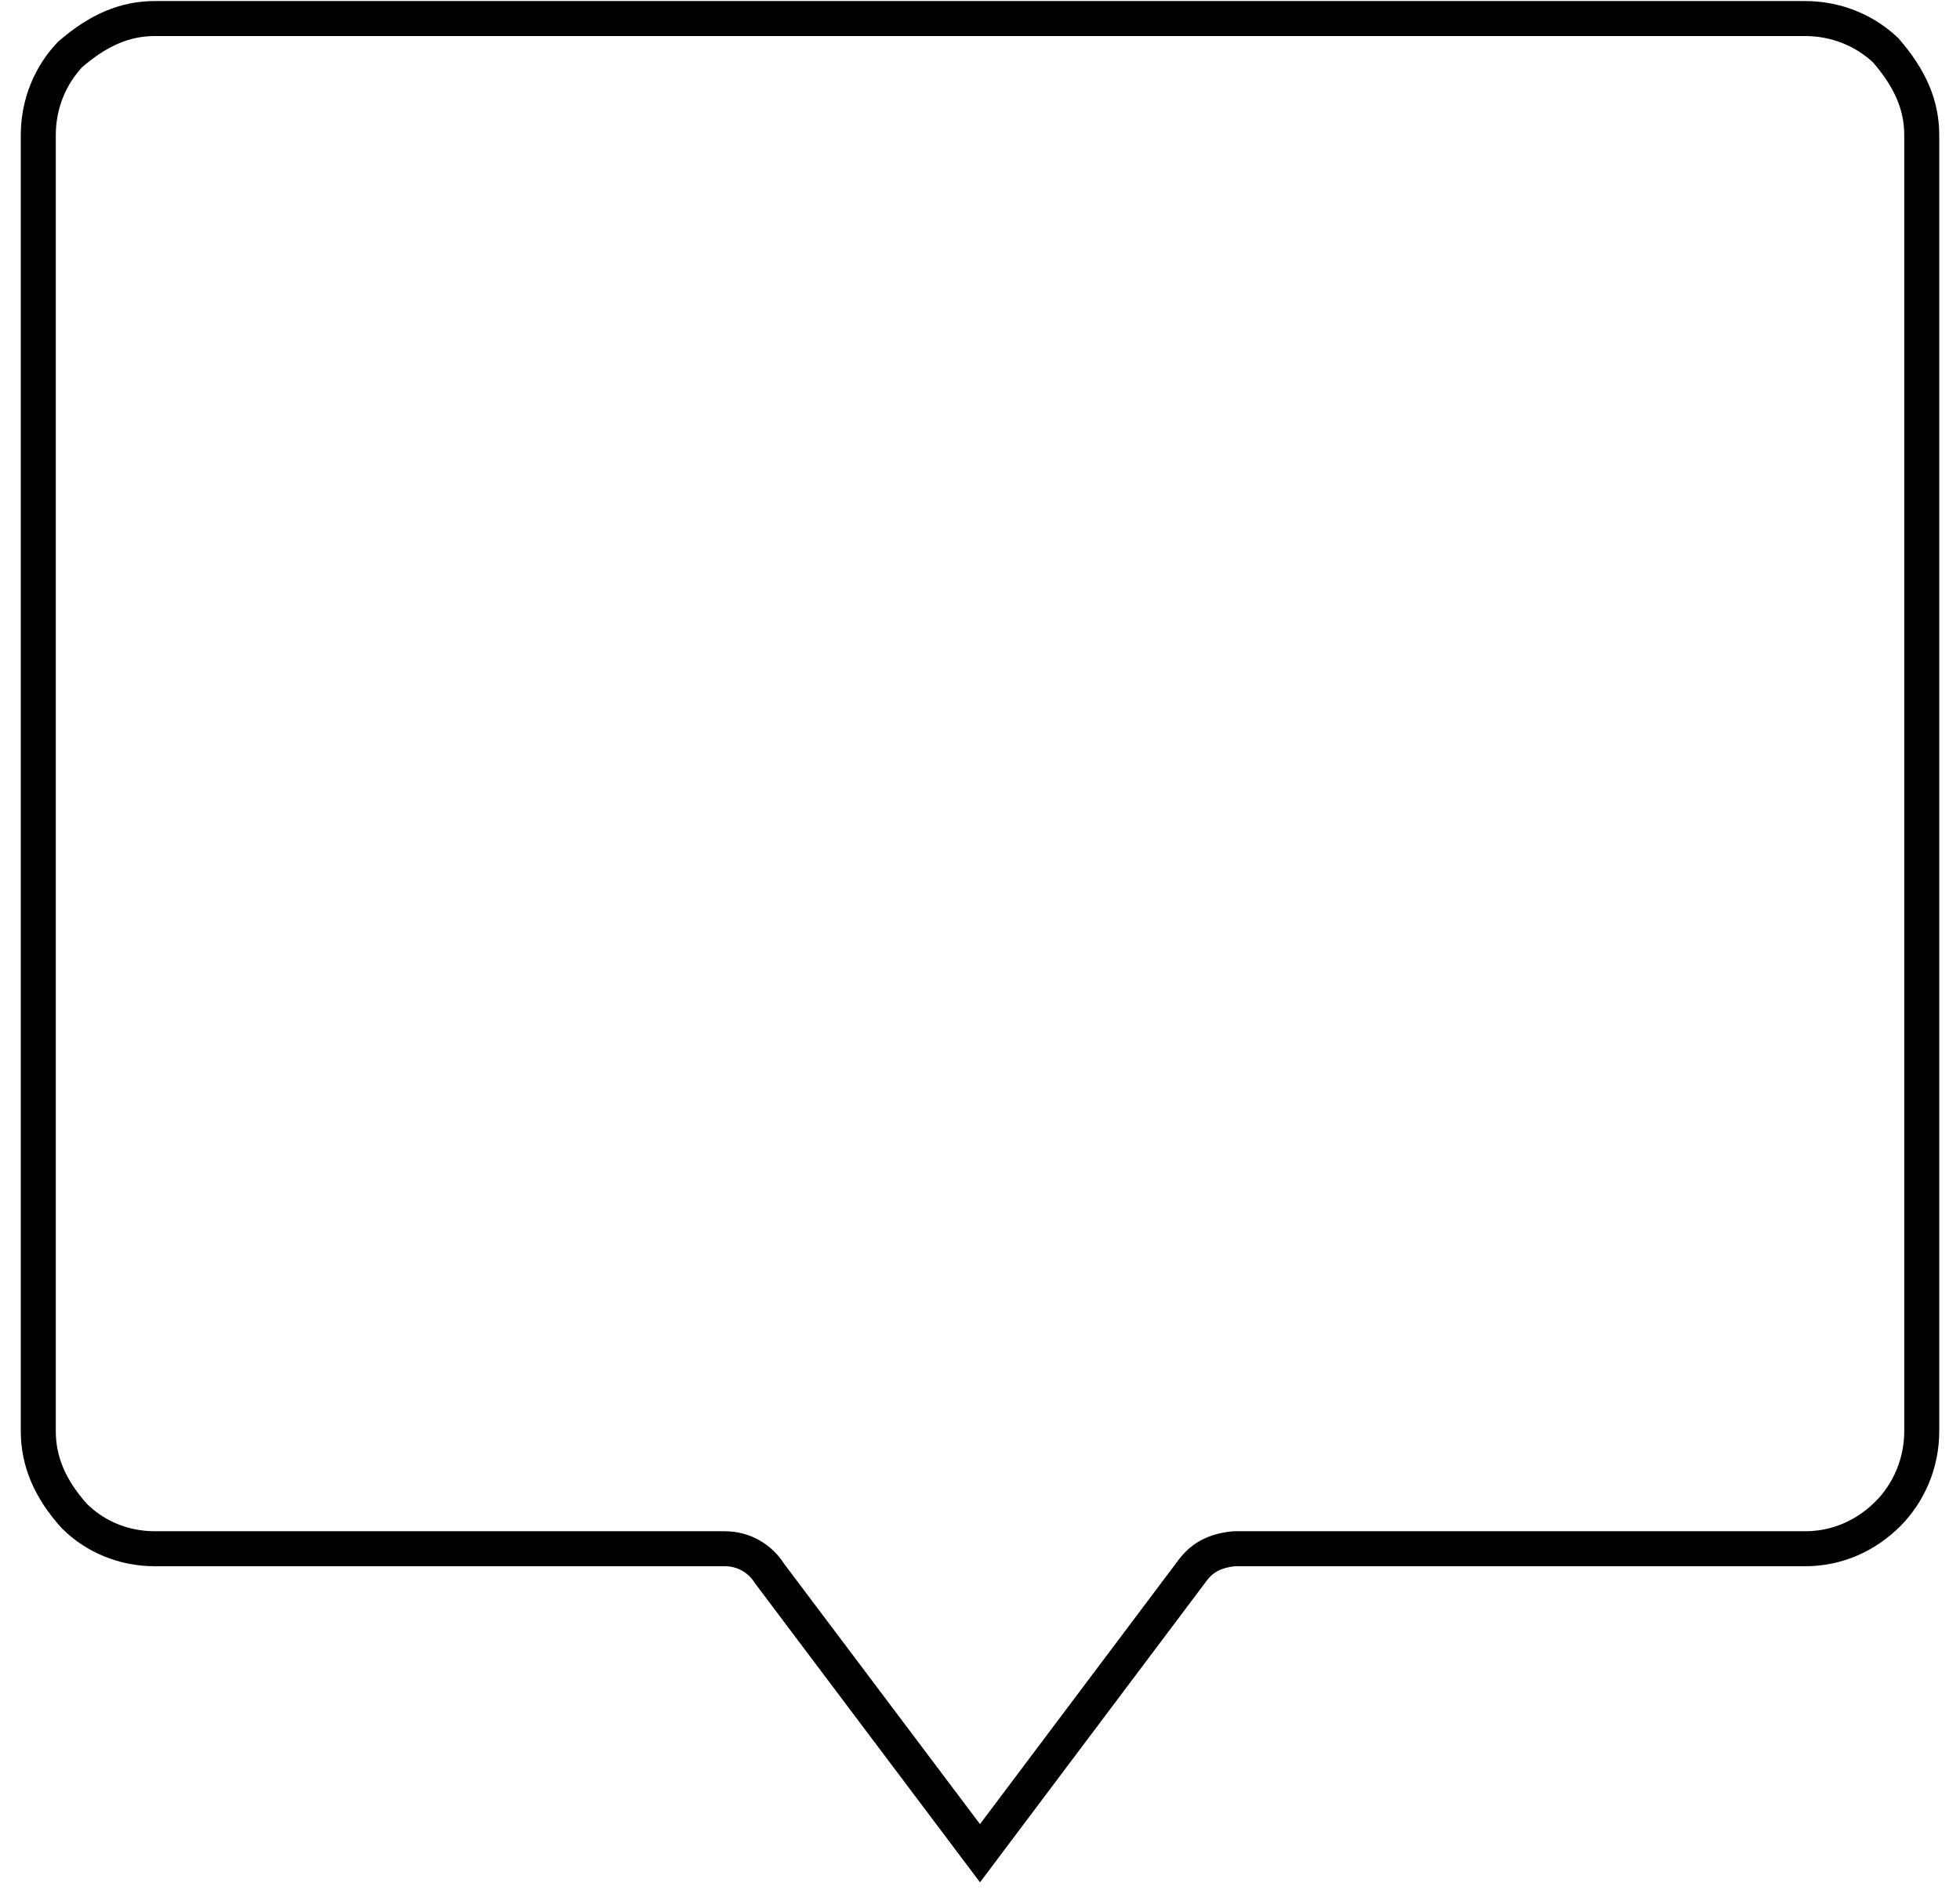
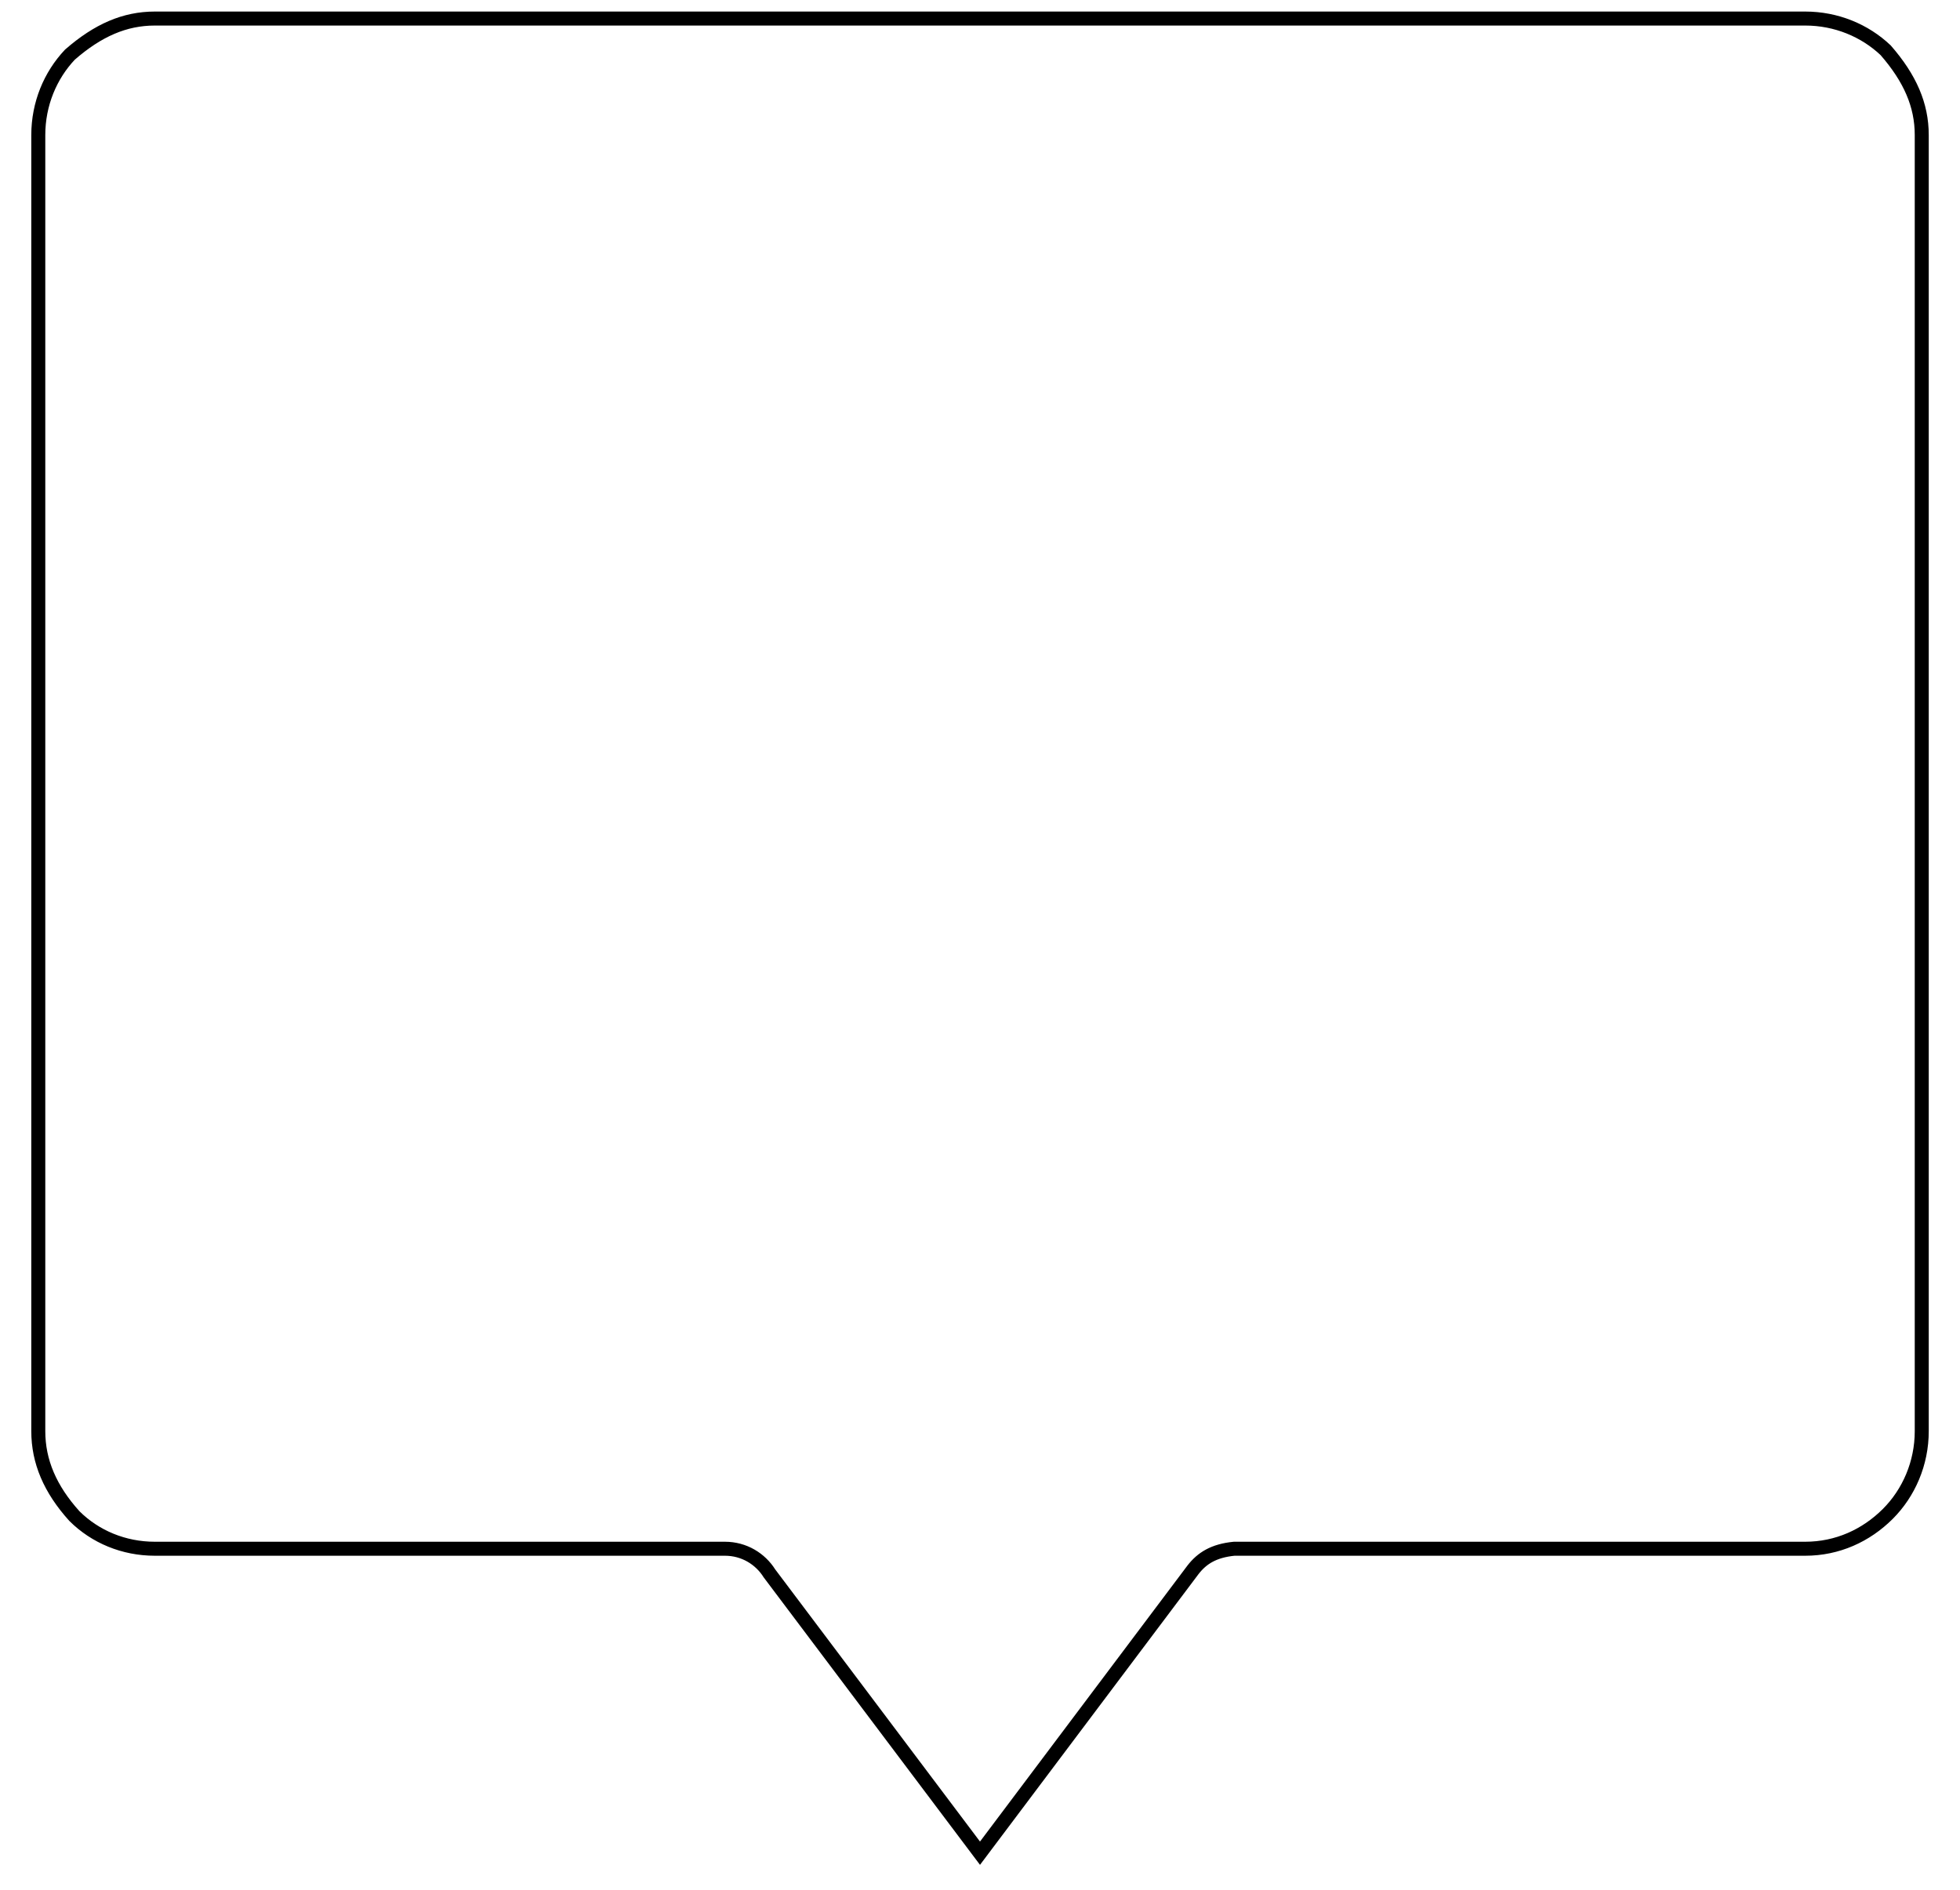
<svg xmlns="http://www.w3.org/2000/svg" width="56" height="54" viewBox="0 0 56 54">
  <g fill="none" fill-rule="evenodd">
-     <g fill-rule="nonzero" stroke="#000">
+     <g fill-rule="nonzero" stroke="#000" stroke-width="0.4">
      <g>
        <g>
          <g>
            <path d="M50.983.5c.888 0 1.702.341 2.298.905.699.802 1.032 1.567 1.032 2.424h0v37.037c0 .92-.372 1.765-.968 2.362-.622.621-1.44.997-2.362.997h0-16.315c-.587.058-.92.272-1.175.6h0l-6.087 8.1-6.016-7.996c-.26-.415-.724-.704-1.271-.704h0H3.83c-.888 0-1.704-.342-2.298-.933C.834 42.519.5 41.728.5 40.866h0V3.829c0-.888.341-1.702.904-2.298C2.206.832 2.971.5 3.83.5h0z" transform="translate(-191, -7152) translate(0, 7044) translate(191.594, 108.03) translate(-0, 0)" />
          </g>
        </g>
      </g>
    </g>
  </g>
</svg>
